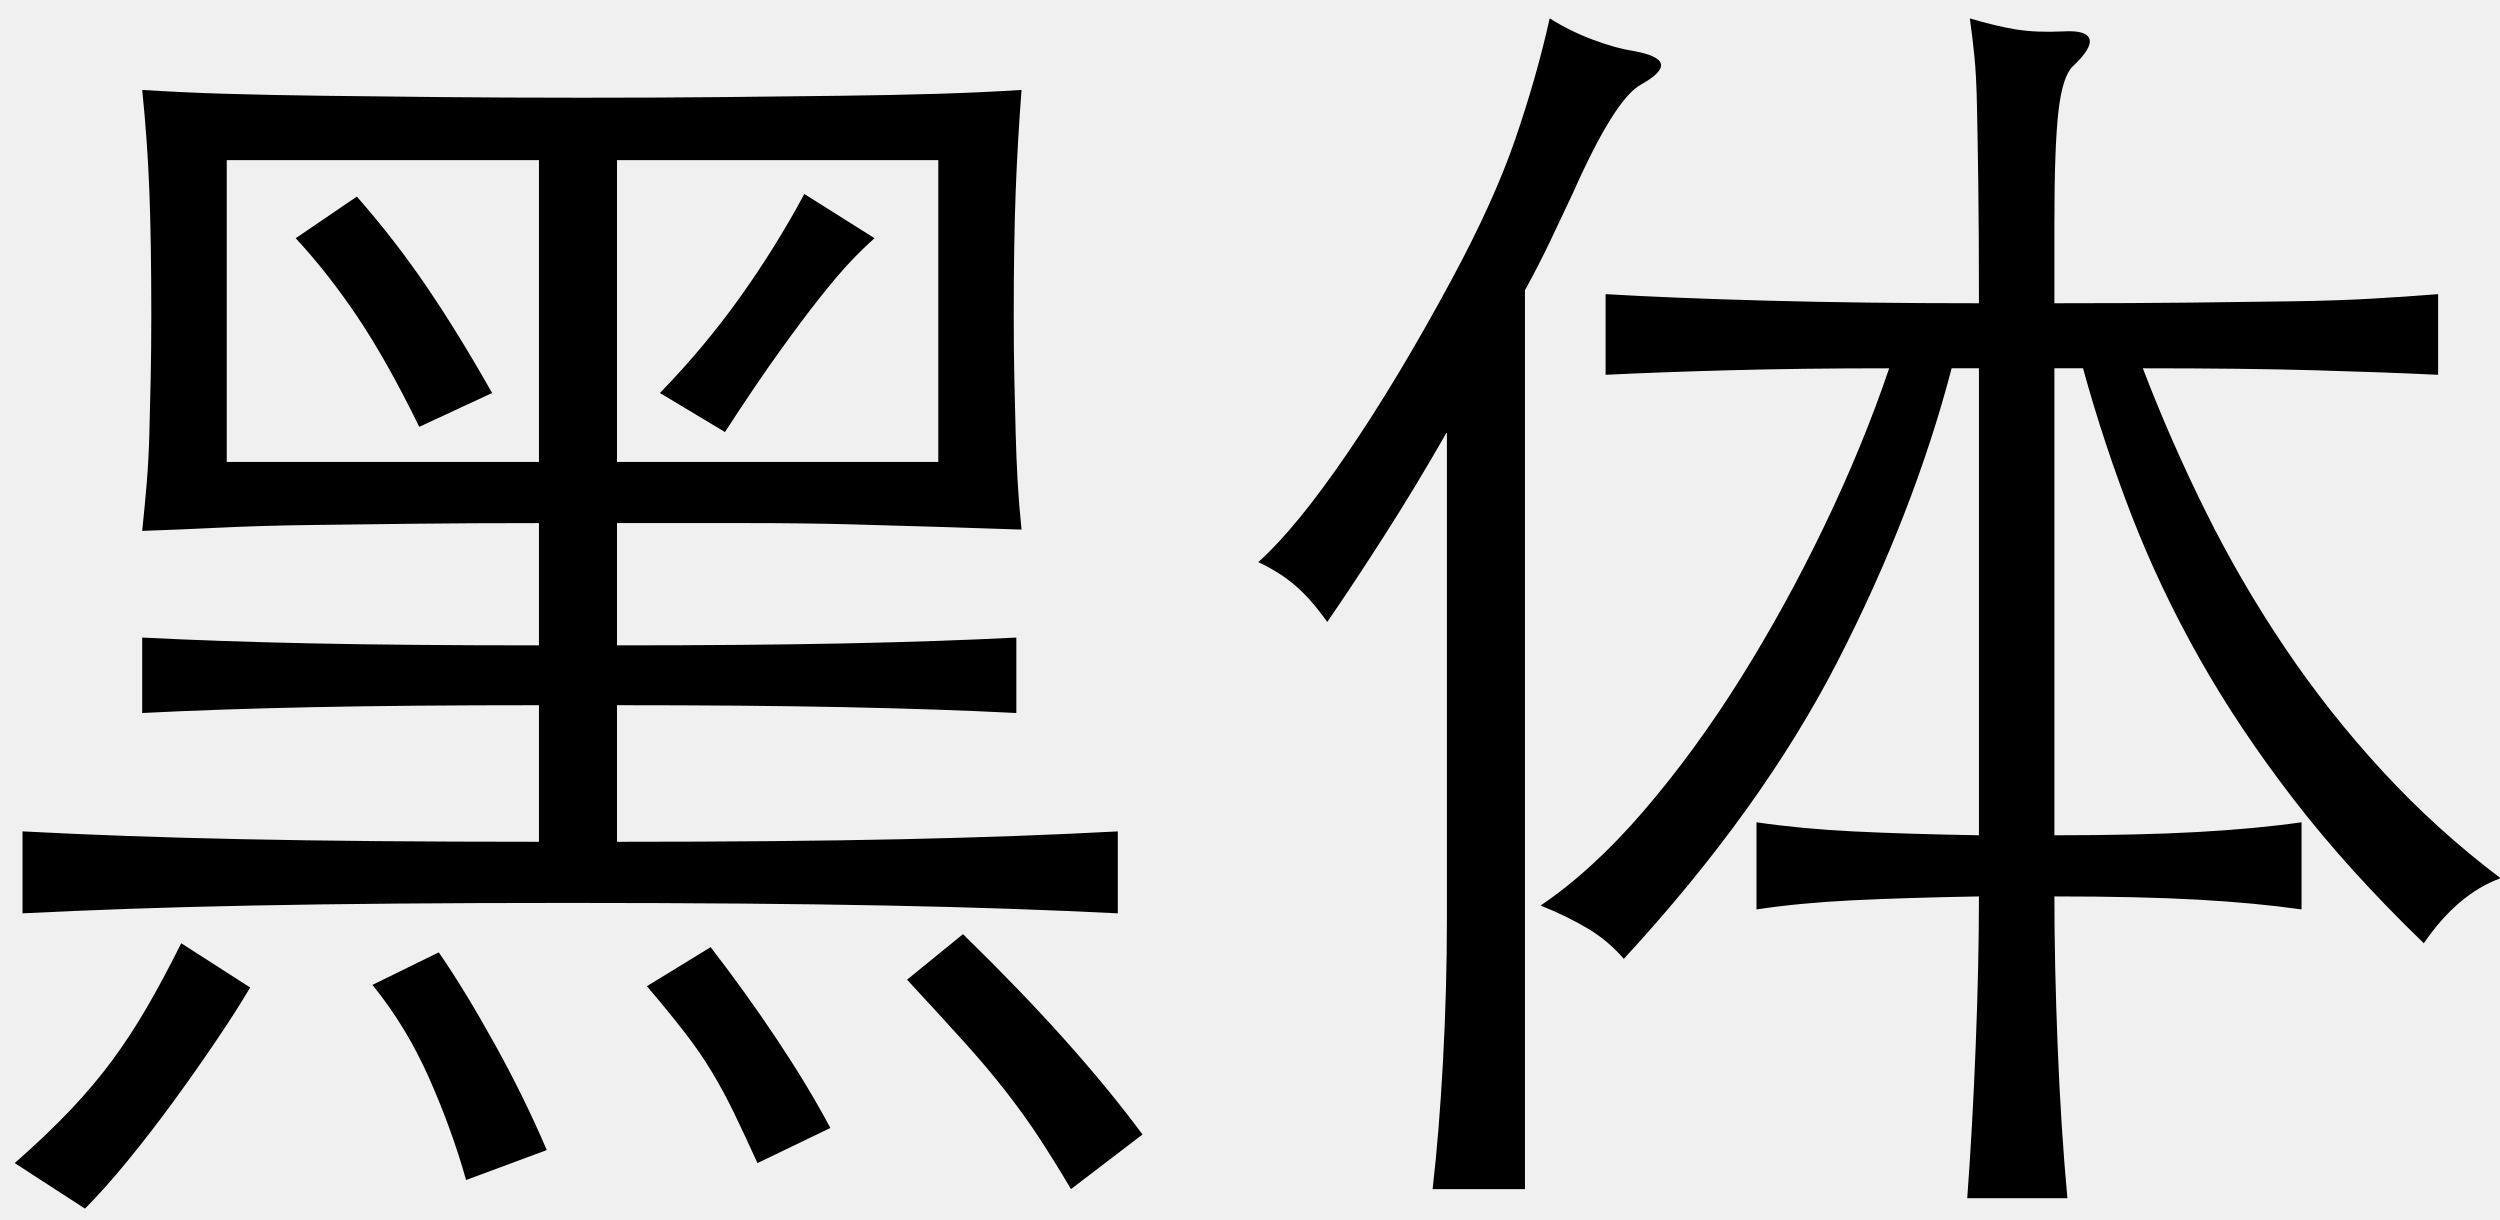
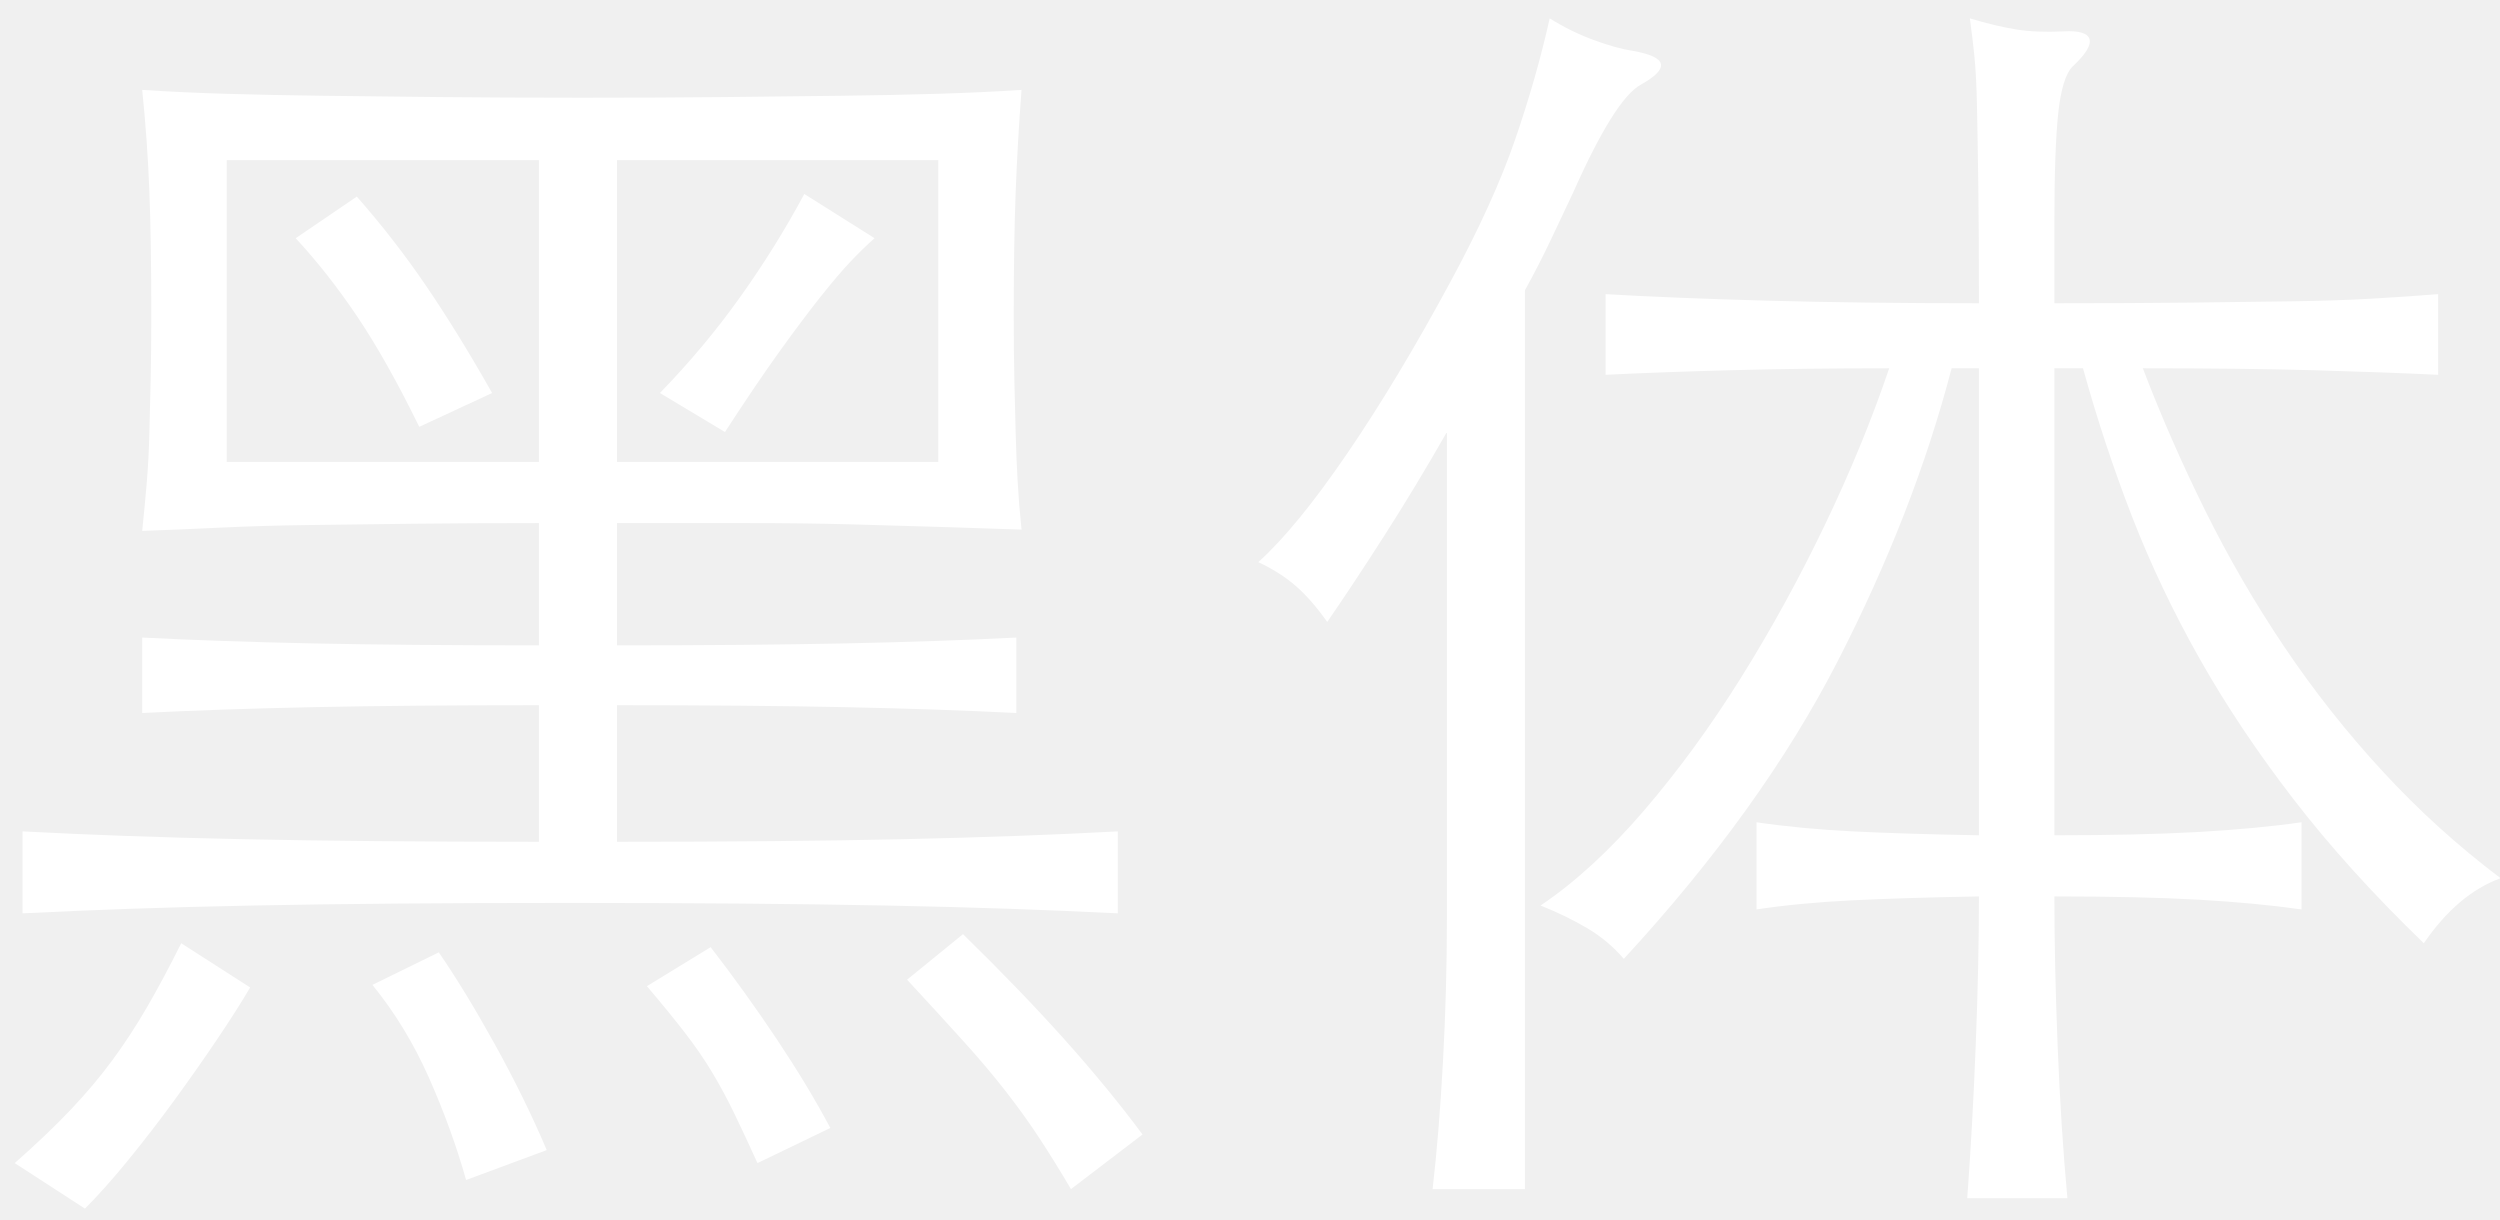
<svg xmlns="http://www.w3.org/2000/svg" viewBox="0 0 123 60">
-   <path fill="#000" fill-rule="evenodd" d="M20.628 21c-1.067-2.176-2.08-3.98-3.04-5.408-.96-1.43-1.973-2.72-3.04-3.872l3.008-2.048c1.237 1.408 2.38 2.88 3.424 4.416 1.045 1.536 2.123 3.285 3.232 5.248L20.628 21zm22.4-9.28c-.384.34-.78.725-1.184 1.152-.405.427-.896 1.003-1.472 1.728-.576.725-1.248 1.62-2.016 2.688-.768 1.067-1.664 2.39-2.688 3.968l-3.2-1.92c1.45-1.493 2.763-3.06 3.936-4.704 1.173-1.643 2.23-3.34 3.168-5.088l3.456 2.176zm-30.72 36.864c-.427.725-.97 1.58-1.632 2.56-.66.98-1.365 1.984-2.112 3.008-.747 1.024-1.504 2.005-2.272 2.944-.768.94-1.472 1.728-2.112 2.368l-3.456-2.24c1.067-.94 1.984-1.813 2.752-2.624.768-.81 1.45-1.62 2.048-2.432.597-.81 1.163-1.675 1.696-2.592.533-.917 1.1-1.973 1.696-3.168l3.392 2.176zm40.384 9.92c-.555-.94-1.077-1.78-1.568-2.528-.49-.747-1.035-1.504-1.632-2.272-.597-.768-1.29-1.59-2.08-2.464-.79-.875-1.717-1.888-2.784-3.04l2.752-2.24c1.92 1.877 3.595 3.616 5.024 5.216 1.43 1.6 2.7 3.147 3.808 4.64l-3.52 2.688zm-29.76-.448c-.47-1.664-1.077-3.34-1.824-5.024-.747-1.685-1.675-3.21-2.784-4.576l3.264-1.6c.853 1.237 1.77 2.74 2.752 4.512.98 1.77 1.835 3.51 2.56 5.216l-3.968 1.472zm14.336-.832c-.427-.94-.81-1.76-1.152-2.464-.34-.704-.704-1.376-1.088-2.016-.384-.64-.832-1.29-1.344-1.952-.512-.66-1.13-1.42-1.856-2.272l3.136-1.92c1.152 1.493 2.24 3.008 3.264 4.544 1.024 1.536 1.9 2.987 2.624 4.352l-3.584 1.728zM26.516 7.88h-15.36v14.848h15.36V7.88zm3.84 14.848h15.808V7.88H30.356v14.848zm0 18.688c5.504 0 10.197-.043 14.08-.128 3.883-.085 7.403-.213 10.56-.384v4.032c-1.707-.085-3.488-.16-5.344-.224-1.856-.064-3.872-.117-6.048-.16s-4.555-.075-7.136-.096c-2.58-.02-5.408-.032-8.48-.032-3.115 0-5.94.01-8.48.032-2.54.02-4.896.053-7.072.096-2.176.043-4.18.096-6.016.16-1.835.064-3.605.14-5.312.224v-4.032c1.62.085 3.317.16 5.088.224 1.77.064 3.68.117 5.728.16 2.048.043 4.267.075 6.656.096 2.39.02 5.035.032 7.936.032v-6.72c-4.31 0-8.01.032-11.104.096-3.093.064-5.9.16-8.416.288v-3.712c2.517.128 5.312.224 8.384.288 3.072.064 6.784.096 11.136.096v-6.016c-2.26 0-4.32.01-6.176.032-1.856.02-3.573.043-5.152.064-1.58.02-3.03.064-4.352.128-1.323.064-2.603.117-3.84.16.085-.81.16-1.6.224-2.368.064-.768.107-1.568.128-2.4.02-.832.043-1.717.064-2.656.02-.94.032-2.005.032-3.2 0-2.432-.032-4.47-.096-6.112-.064-1.643-.18-3.296-.352-4.96 1.323.085 2.71.15 4.16.192 1.45.043 3.04.075 4.768.096 1.728.02 3.627.043 5.696.064 2.07.02 4.405.032 7.008.032 2.603 0 4.94-.01 7.008-.032 2.07-.02 3.968-.043 5.696-.064 1.728-.02 3.317-.053 4.768-.096 1.45-.043 2.837-.107 4.16-.192-.128 1.664-.224 3.328-.288 4.992-.064 1.664-.096 3.69-.096 6.08 0 1.237.01 2.325.032 3.264.02.94.043 1.803.064 2.592.02.79.053 1.568.096 2.336.043.768.107 1.557.192 2.368-1.237-.043-2.54-.085-3.904-.128-1.365-.043-2.837-.085-4.416-.128-1.58-.043-3.317-.064-5.216-.064h-6.368v6.016c4.352 0 8.085-.032 11.2-.096 3.115-.064 5.93-.16 8.448-.288v3.712c-2.517-.128-5.333-.224-8.448-.288-3.115-.064-6.848-.096-11.2-.096v6.72zM96.02 18.12c-1.237 4.736-3.104 9.536-5.6 14.4-2.496 4.864-6.005 9.75-10.528 14.656-.512-.597-1.11-1.1-1.792-1.504-.683-.405-1.45-.78-2.304-1.12 1.707-1.152 3.403-2.71 5.088-4.672 1.685-1.963 3.275-4.14 4.768-6.528 1.493-2.39 2.87-4.896 4.128-7.52 1.26-2.624 2.315-5.195 3.168-7.712-2.86 0-5.472.032-7.84.096-2.368.064-4.405.14-6.112.224v-3.968c2.176.128 4.82.235 7.936.32 3.115.085 6.592.128 10.432.128 0-2.347-.01-4.288-.032-5.824-.02-1.536-.043-2.816-.064-3.84-.02-1.024-.064-1.856-.128-2.496-.064-.64-.14-1.26-.224-1.856.853.256 1.61.437 2.272.544.66.107 1.44.14 2.336.096.768-.043 1.195.085 1.28.384.085.3-.192.747-.832 1.344-.34.34-.576 1.1-.704 2.272-.128 1.173-.192 2.976-.192 5.408v3.968c2.603 0 4.843-.01 6.72-.032 1.877-.02 3.54-.043 4.992-.064 1.45-.02 2.74-.064 3.872-.128 1.13-.064 2.23-.14 3.296-.224v3.968c-1.792-.085-3.83-.16-6.112-.224-2.283-.064-5.088-.096-8.416-.096.896 2.347 1.92 4.683 3.072 7.008 1.152 2.325 2.453 4.565 3.904 6.72 1.45 2.155 3.06 4.192 4.832 6.112 1.77 1.92 3.7 3.67 5.792 5.248-1.408.512-2.667 1.58-3.776 3.2-2.475-2.39-4.608-4.747-6.4-7.072-1.792-2.325-3.34-4.64-4.64-6.944-1.3-2.304-2.41-4.64-3.328-7.008-.917-2.368-1.717-4.79-2.4-7.264h-1.408v22.976c2.773 0 5.12-.053 7.04-.16 1.92-.107 3.627-.267 5.12-.48v4.288c-1.493-.213-3.19-.373-5.088-.48-1.9-.107-4.256-.16-7.072-.16 0 2.22.053 4.672.16 7.36.107 2.688.267 5.184.48 7.488h-4.928c.17-2.304.31-4.8.416-7.488.107-2.688.16-5.14.16-7.36-2.432.043-4.512.107-6.24.192-1.728.085-3.296.235-4.704.448v-4.288c1.45.213 3.03.363 4.736.448 1.707.085 3.776.15 6.208.192V18.12H96.02zm-24.832 3.136c-1.024 1.792-2.048 3.488-3.072 5.088s-1.963 3.02-2.816 4.256c-.512-.725-1.024-1.312-1.536-1.76-.512-.448-1.13-.843-1.856-1.184 1.237-1.11 2.688-2.88 4.352-5.312 1.664-2.432 3.37-5.27 5.12-8.512 1.408-2.603 2.464-4.928 3.168-6.976.704-2.048 1.27-4.032 1.696-5.952.683.427 1.397.78 2.144 1.056.747.277 1.397.46 1.952.544 1.707.3 1.835.853.384 1.664-.853.47-1.963 2.24-3.328 5.312-.34.725-.704 1.493-1.088 2.304-.384.81-.81 1.643-1.28 2.496v44.224h-4.544c.213-1.835.384-3.936.512-6.304.128-2.368.192-4.704.192-7.008V21.256z" />
+   <path fill="#fff" fill-rule="evenodd" d="M20.628 21c-1.067-2.176-2.08-3.98-3.04-5.408-.96-1.43-1.973-2.72-3.04-3.872l3.008-2.048c1.237 1.408 2.38 2.88 3.424 4.416 1.045 1.536 2.123 3.285 3.232 5.248L20.628 21zm22.4-9.28c-.384.34-.78.725-1.184 1.152-.405.427-.896 1.003-1.472 1.728-.576.725-1.248 1.62-2.016 2.688-.768 1.067-1.664 2.39-2.688 3.968l-3.2-1.92c1.45-1.493 2.763-3.06 3.936-4.704 1.173-1.643 2.23-3.34 3.168-5.088l3.456 2.176zm-30.72 36.864c-.427.725-.97 1.58-1.632 2.56-.66.98-1.365 1.984-2.112 3.008-.747 1.024-1.504 2.005-2.272 2.944-.768.94-1.472 1.728-2.112 2.368l-3.456-2.24c1.067-.94 1.984-1.813 2.752-2.624.768-.81 1.45-1.62 2.048-2.432.597-.81 1.163-1.675 1.696-2.592.533-.917 1.1-1.973 1.696-3.168l3.392 2.176zm40.384 9.92c-.555-.94-1.077-1.78-1.568-2.528-.49-.747-1.035-1.504-1.632-2.272-.597-.768-1.29-1.59-2.08-2.464-.79-.875-1.717-1.888-2.784-3.04l2.752-2.24c1.92 1.877 3.595 3.616 5.024 5.216 1.43 1.6 2.7 3.147 3.808 4.64l-3.52 2.688zm-29.76-.448c-.47-1.664-1.077-3.34-1.824-5.024-.747-1.685-1.675-3.21-2.784-4.576l3.264-1.6c.853 1.237 1.77 2.74 2.752 4.512.98 1.77 1.835 3.51 2.56 5.216l-3.968 1.472zm14.336-.832c-.427-.94-.81-1.76-1.152-2.464-.34-.704-.704-1.376-1.088-2.016-.384-.64-.832-1.29-1.344-1.952-.512-.66-1.13-1.42-1.856-2.272l3.136-1.92c1.152 1.493 2.24 3.008 3.264 4.544 1.024 1.536 1.9 2.987 2.624 4.352l-3.584 1.728zM26.516 7.88h-15.36v14.848h15.36V7.88zm3.84 14.848h15.808V7.88H30.356v14.848zm0 18.688c5.504 0 10.197-.043 14.08-.128 3.883-.085 7.403-.213 10.56-.384v4.032c-1.707-.085-3.488-.16-5.344-.224-1.856-.064-3.872-.117-6.048-.16s-4.555-.075-7.136-.096c-2.58-.02-5.408-.032-8.48-.032-3.115 0-5.94.01-8.48.032-2.54.02-4.896.053-7.072.096-2.176.043-4.18.096-6.016.16-1.835.064-3.605.14-5.312.224v-4.032c1.62.085 3.317.16 5.088.224 1.77.064 3.68.117 5.728.16 2.048.043 4.267.075 6.656.096 2.39.02 5.035.032 7.936.032v-6.72c-4.31 0-8.01.032-11.104.096-3.093.064-5.9.16-8.416.288v-3.712c2.517.128 5.312.224 8.384.288 3.072.064 6.784.096 11.136.096v-6.016c-2.26 0-4.32.01-6.176.032-1.856.02-3.573.043-5.152.064-1.58.02-3.03.064-4.352.128-1.323.064-2.603.117-3.84.16.085-.81.16-1.6.224-2.368.064-.768.107-1.568.128-2.4.02-.832.043-1.717.064-2.656.02-.94.032-2.005.032-3.2 0-2.432-.032-4.47-.096-6.112-.064-1.643-.18-3.296-.352-4.96 1.323.085 2.71.15 4.16.192 1.45.043 3.04.075 4.768.096 1.728.02 3.627.043 5.696.064 2.07.02 4.405.032 7.008.032 2.603 0 4.94-.01 7.008-.032 2.07-.02 3.968-.043 5.696-.064 1.728-.02 3.317-.053 4.768-.096 1.45-.043 2.837-.107 4.16-.192-.128 1.664-.224 3.328-.288 4.992-.064 1.664-.096 3.69-.096 6.08 0 1.237.01 2.325.032 3.264.02.94.043 1.803.064 2.592.02.79.053 1.568.096 2.336.043.768.107 1.557.192 2.368-1.237-.043-2.54-.085-3.904-.128-1.365-.043-2.837-.085-4.416-.128-1.58-.043-3.317-.064-5.216-.064h-6.368v6.016c4.352 0 8.085-.032 11.2-.096 3.115-.064 5.93-.16 8.448-.288v3.712c-2.517-.128-5.333-.224-8.448-.288-3.115-.064-6.848-.096-11.2-.096v6.72zM96.02 18.12c-1.237 4.736-3.104 9.536-5.6 14.4-2.496 4.864-6.005 9.75-10.528 14.656-.512-.597-1.11-1.1-1.792-1.504-.683-.405-1.45-.78-2.304-1.12 1.707-1.152 3.403-2.71 5.088-4.672 1.685-1.963 3.275-4.14 4.768-6.528 1.493-2.39 2.87-4.896 4.128-7.52 1.26-2.624 2.315-5.195 3.168-7.712-2.86 0-5.472.032-7.84.096-2.368.064-4.405.14-6.112.224v-3.968c2.176.128 4.82.235 7.936.32 3.115.085 6.592.128 10.432.128 0-2.347-.01-4.288-.032-5.824-.02-1.536-.043-2.816-.064-3.84-.02-1.024-.064-1.856-.128-2.496-.064-.64-.14-1.26-.224-1.856.853.256 1.61.437 2.272.544.66.107 1.44.14 2.336.096.768-.043 1.195.085 1.28.384.085.3-.192.747-.832 1.344-.34.34-.576 1.1-.704 2.272-.128 1.173-.192 2.976-.192 5.408v3.968c2.603 0 4.843-.01 6.72-.032 1.877-.02 3.54-.043 4.992-.064 1.45-.02 2.74-.064 3.872-.128 1.13-.064 2.23-.14 3.296-.224v3.968c-1.792-.085-3.83-.16-6.112-.224-2.283-.064-5.088-.096-8.416-.096.896 2.347 1.92 4.683 3.072 7.008 1.152 2.325 2.453 4.565 3.904 6.72 1.45 2.155 3.06 4.192 4.832 6.112 1.77 1.92 3.7 3.67 5.792 5.248-1.408.512-2.667 1.58-3.776 3.2-2.475-2.39-4.608-4.747-6.4-7.072-1.792-2.325-3.34-4.64-4.64-6.944-1.3-2.304-2.41-4.64-3.328-7.008-.917-2.368-1.717-4.79-2.4-7.264h-1.408v22.976c2.773 0 5.12-.053 7.04-.16 1.92-.107 3.627-.267 5.12-.48v4.288c-1.493-.213-3.19-.373-5.088-.48-1.9-.107-4.256-.16-7.072-.16 0 2.22.053 4.672.16 7.36.107 2.688.267 5.184.48 7.488h-4.928c.17-2.304.31-4.8.416-7.488.107-2.688.16-5.14.16-7.36-2.432.043-4.512.107-6.24.192-1.728.085-3.296.235-4.704.448v-4.288c1.45.213 3.03.363 4.736.448 1.707.085 3.776.15 6.208.192V18.12H96.02zm-24.832 3.136c-1.024 1.792-2.048 3.488-3.072 5.088s-1.963 3.02-2.816 4.256c-.512-.725-1.024-1.312-1.536-1.76-.512-.448-1.13-.843-1.856-1.184 1.237-1.11 2.688-2.88 4.352-5.312 1.664-2.432 3.37-5.27 5.12-8.512 1.408-2.603 2.464-4.928 3.168-6.976.704-2.048 1.27-4.032 1.696-5.952.683.427 1.397.78 2.144 1.056.747.277 1.397.46 1.952.544 1.707.3 1.835.853.384 1.664-.853.47-1.963 2.24-3.328 5.312-.34.725-.704 1.493-1.088 2.304-.384.81-.81 1.643-1.28 2.496v44.224h-4.544c.213-1.835.384-3.936.512-6.304.128-2.368.192-4.704.192-7.008V21.256z" />
</svg>
